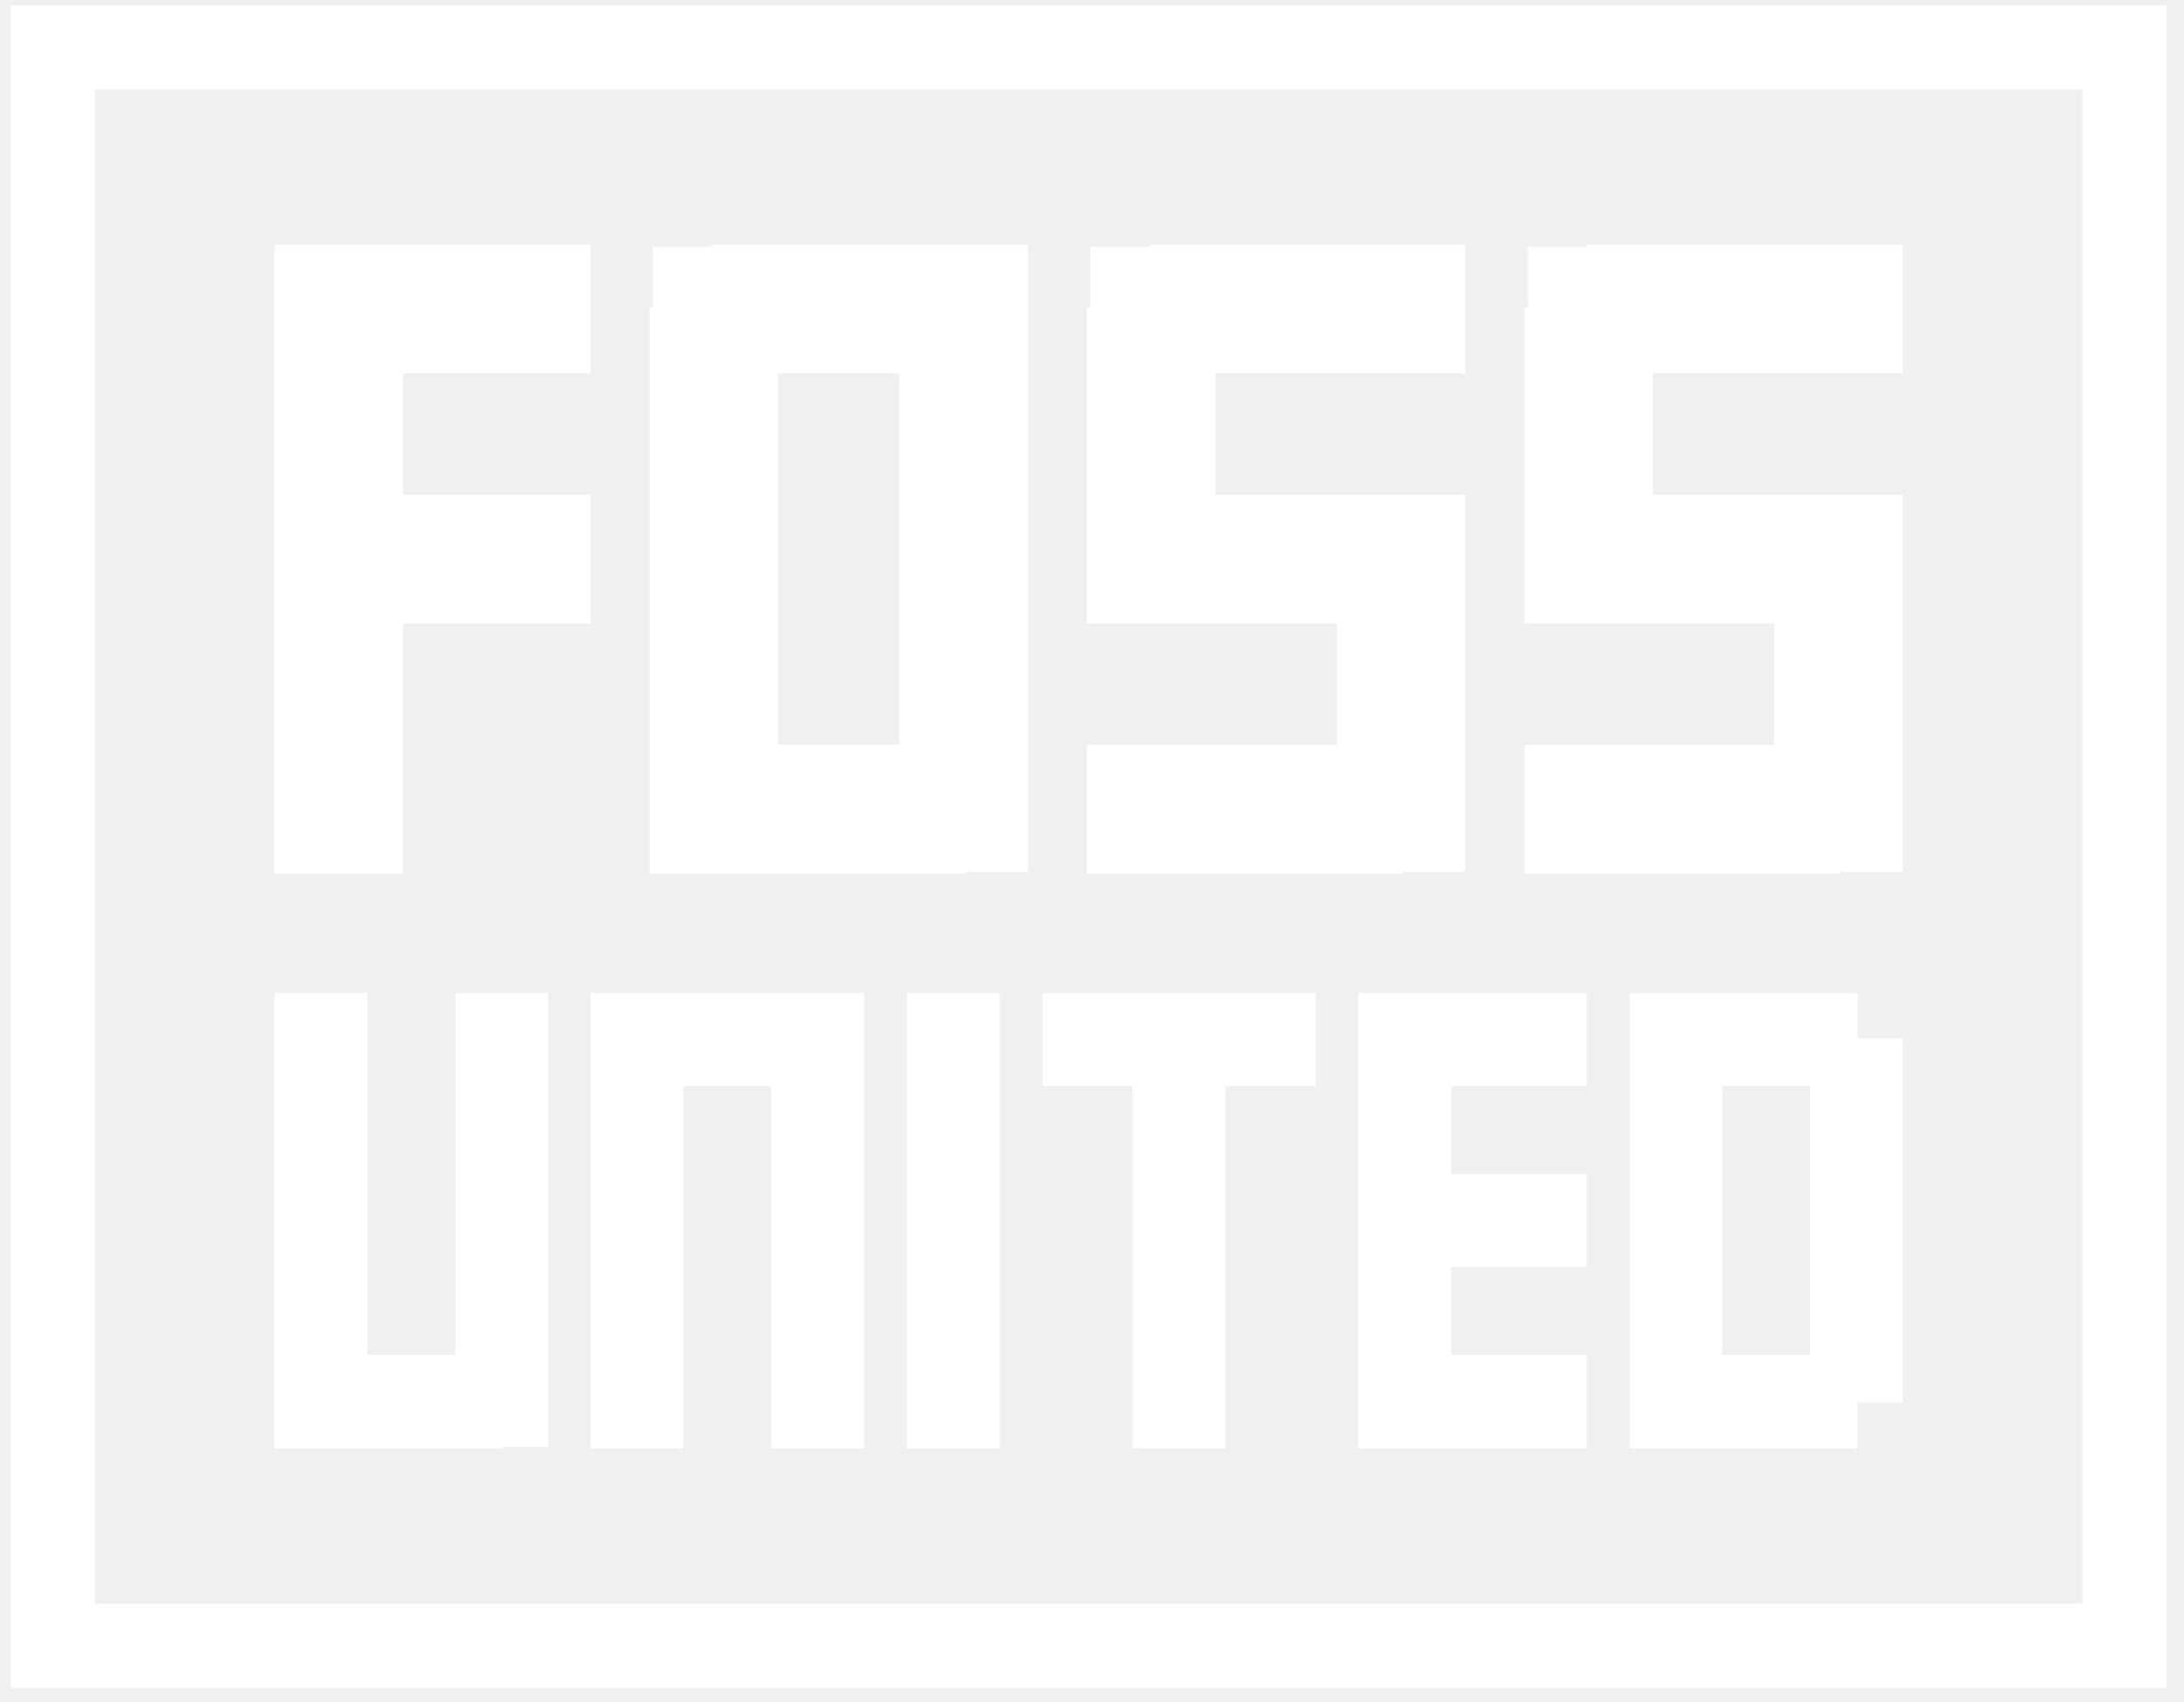
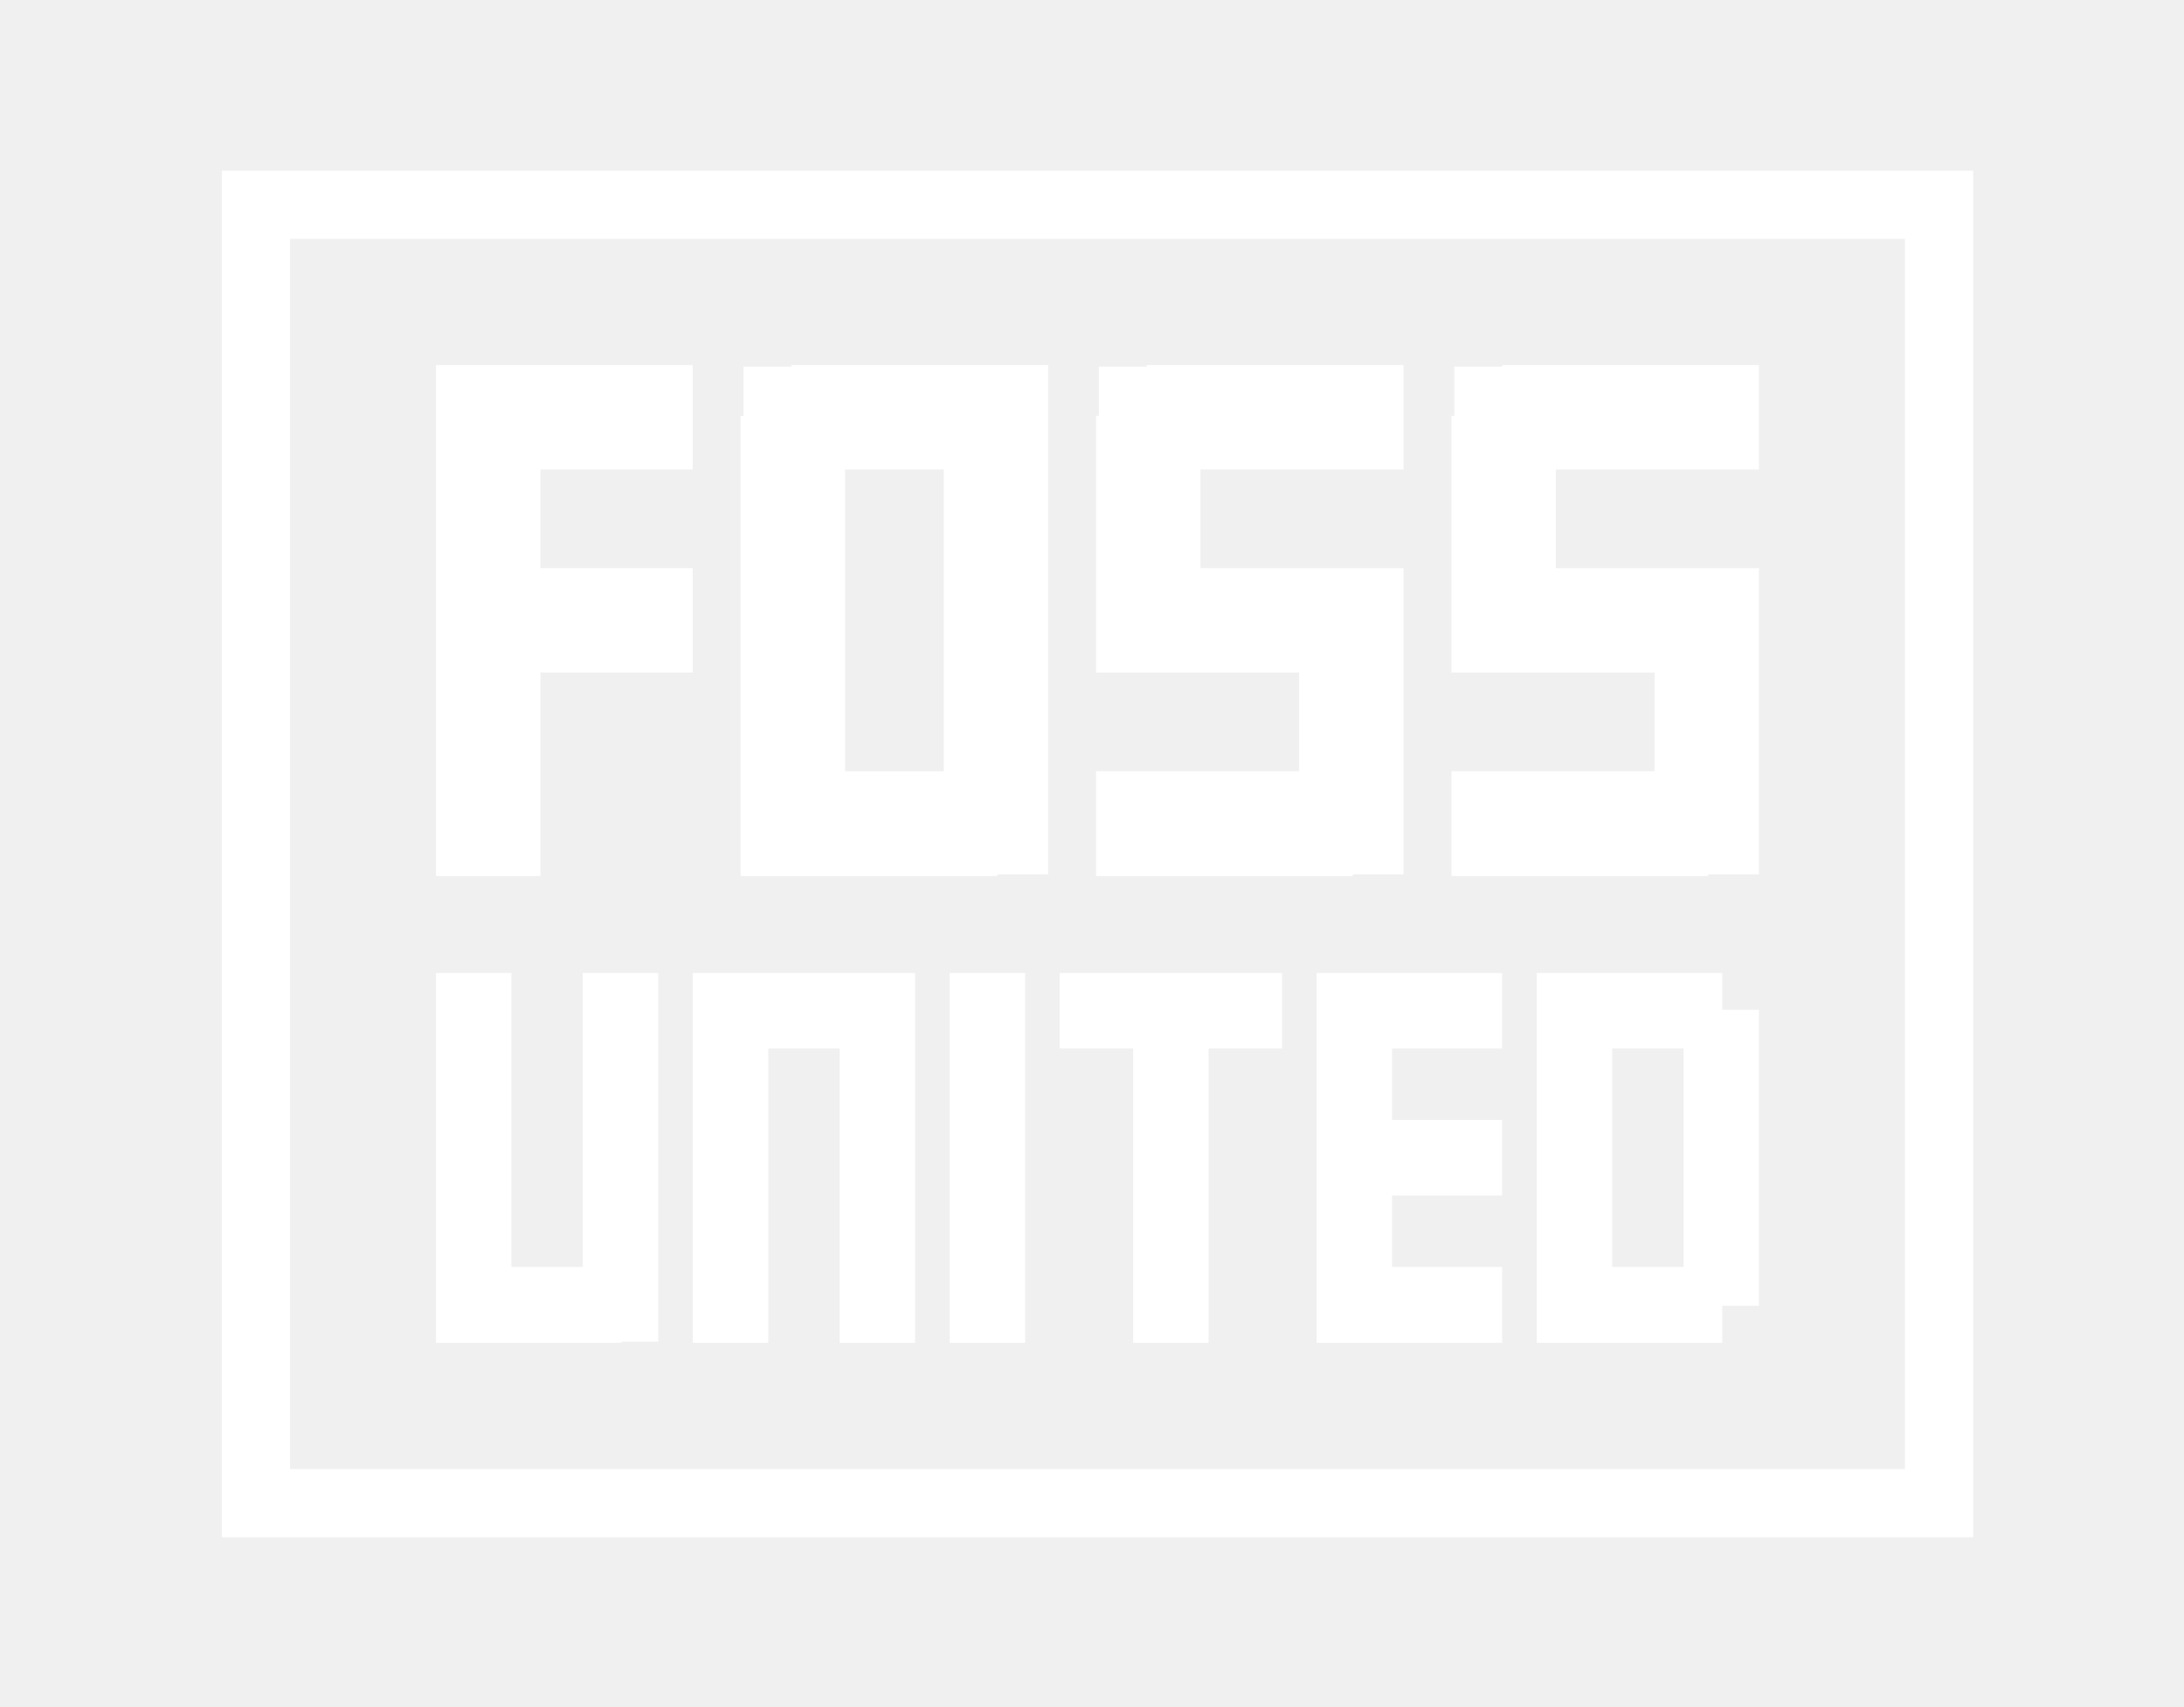
- <svg xmlns="http://www.w3.org/2000/svg" width="104" height="81" version="1.1" viewBox="0 0 104 81">
-   <g id="Page-1" fill="none" fill-rule="evenodd" stroke="none" stroke-width="1">
-     <g id="site" transform="translate(-160.8031, -89)">
-       <g id="Group-2" transform="translate(163.3239, 91.26077)">
-         <g id="g1593" fill="#FFF" fill-rule="nonzero" transform="translate(10.21783, 8.684369)">
-           <g id="text1571" transform="translate(0.248104, 0)">
-             <polygon id="path1919" points="6.206 30.659 .088 30.659 .088 .712 15.133 .712 15.133 6.83 6.206 6.83 6.206 12.614 15.133 12.614 15.133 18.732 6.206 18.732" />
-             <path id="path1921" d="M24.06,24.517 L29.845,24.517 L29.845,6.83 L24.06,6.83 L24.06,24.517 Z M20.918,30.659 L20.918,27.659 L17.942,27.659 L17.942,3.687 L20.918,3.687 L20.918,0.712 L32.987,0.712 L32.987,3.687 L35.963,3.687 L35.963,27.659 L32.987,27.659 L32.987,30.659 L20.918,30.659 Z M18.109,0.807 L20.918,0.807 L20.918,3.687 L18.109,3.687 L18.109,0.807 Z M32.987,0.712 L35.963,0.712 L35.963,3.687 L32.987,3.687 L32.987,0.712 Z M32.987,27.659 L35.963,27.659 L35.963,30.564 L32.987,30.564 L32.987,27.659 Z M17.942,27.659 L20.918,27.659 L20.918,30.659 L17.942,30.659 L17.942,27.659 Z" />
-             <path id="path1923" d="M53.817,30.659 L38.772,30.659 L38.772,24.517 L50.675,24.517 L50.675,18.732 L41.748,18.732 L41.748,15.757 L38.772,15.757 L38.772,3.687 L41.748,3.687 L41.748,0.712 L56.793,0.712 L56.793,6.83 L44.89,6.83 L44.89,12.614 L53.817,12.614 L53.817,15.59 L56.793,15.59 L56.793,27.659 L53.817,27.659 L53.817,30.659 Z M38.939,0.807 L41.748,0.807 L41.748,3.687 L38.939,3.687 L38.939,0.807 Z M38.772,15.757 L41.748,15.757 L41.748,18.732 L38.772,18.732 L38.772,15.757 Z M53.817,12.614 L56.793,12.614 L56.793,15.59 L53.817,15.59 L53.817,12.614 Z M53.817,27.659 L56.793,27.659 L56.793,30.564 L53.817,30.564 L53.817,27.659 Z" />
-             <path id="path1925" d="M74.647,30.659 L59.602,30.659 L59.602,24.517 L71.504,24.517 L71.504,18.732 L62.577,18.732 L62.577,15.757 L59.602,15.757 L59.602,3.687 L62.577,3.687 L62.577,0.712 L77.622,0.712 L77.622,6.83 L65.72,6.83 L65.72,12.614 L74.647,12.614 L74.647,15.59 L77.622,15.59 L77.622,27.659 L74.647,27.659 L74.647,30.659 Z M59.768,0.807 L62.577,0.807 L62.577,3.687 L59.768,3.687 L59.768,0.807 Z M59.602,15.757 L62.577,15.757 L62.577,18.732 L59.602,18.732 L59.602,15.757 Z M74.647,12.614 L77.622,12.614 L77.622,15.59 L74.647,15.59 L74.647,12.614 Z M74.647,27.659 L77.622,27.659 L77.622,30.564 L74.647,30.564 L74.647,27.659 Z" />
-           </g>
-           <g id="text1575" transform="translate(0.127883, 35.47358)">
-             <path id="path1928" d="M2.357,22.543 L2.357,20.372 L0.207,20.372 L0.207,0.865 L4.628,0.865 L4.628,18.097 L8.809,18.097 L8.809,0.865 L13.23,0.865 L13.23,20.372 L11.08,20.372 L11.08,22.543 L2.357,22.543 Z M0.207,20.372 L2.357,20.372 L2.357,22.543 L0.207,22.543 L0.207,20.372 Z M11.08,20.372 L13.23,20.372 L13.23,22.474 L11.08,22.474 L11.08,20.372 Z" />
-             <polygon id="path1930" points="19.681 22.543 15.26 22.543 15.26 .865 28.283 .865 28.283 22.543 23.862 22.543 23.862 5.294 19.681 5.294" />
-             <polygon id="path1932" points="34.735 22.543 30.313 22.543 30.313 .865 34.735 .865" />
-             <polygon id="path1934" points="45.487 22.543 41.066 22.543 41.066 5.294 36.765 5.294 36.765 .865 49.788 .865 49.788 5.294 45.487 5.294" />
-             <polygon id="path1936" points="62.691 22.543 51.818 22.543 51.818 .865 62.691 .865 62.691 5.294 56.239 5.294 56.239 9.481 62.691 9.481 62.691 13.91 56.239 13.91 56.239 18.097 62.691 18.097" />
-             <path id="path1938" d="M69.142,18.097 L73.323,18.097 L73.323,5.294 L69.142,5.294 L69.142,18.097 Z M64.721,22.543 L64.721,0.865 L75.594,0.865 L75.594,3.019 L77.744,3.019 L77.744,20.372 L75.594,20.372 L75.594,22.543 L64.721,22.543 Z" />
-           </g>
-         </g>
-         <rect id="rect1579" width="98.643" height="76.097" x="0" y="0" stroke="#FFF" stroke-width="4" />
-       </g>
-     </g>
-   </g>
+ <svg xmlns="http://www.w3.org/2000/svg" width="128" height="100" viewBox="0 0 128 100" fill="none">
+   <path d="M31.672 51.343H25.554V21.396H40.599V27.515H31.672V33.298H40.599V39.416H31.672V51.343Z" fill="white" />
+   <path d="M49.526 45.202H55.311V27.514H49.526V45.202ZM46.384 51.343V48.344H43.408V24.372H46.384V21.396H58.453V24.372H61.429V48.344H58.453V51.343H46.384ZM43.575 21.491H46.384V24.372H43.575V21.491ZM58.453 21.396L61.429 21.396V24.372H58.453V21.396ZM58.453 48.344H61.429V51.248H58.453V48.344ZM43.408 48.344H46.384V51.343L43.408 51.343V48.344Z" fill="white" />
+   <path d="M79.283 51.343H64.237V45.201H76.14V39.417H67.213V36.441H64.237V24.372H67.213V21.396H82.258V27.514H70.356V33.299H79.283V36.274H82.258V48.344H79.283V51.343ZM64.404 21.491H67.213V24.372H64.404V21.491ZM64.237 36.441H67.213V39.417H64.238L64.237 36.441ZM79.283 33.299H82.258L82.258 36.274H79.283V33.299ZM79.283 48.344H82.258L82.258 51.248H79.283L79.283 48.344Z" fill="white" />
+   <path d="M100.112 51.343H85.067V45.201H96.97V39.417H88.043V36.441H85.067V24.372H88.043V21.396H103.088V27.514H91.185V33.299H100.112V36.274H103.088V48.344H100.112V51.343ZM85.234 21.491H88.043V24.372H85.234V21.491ZM85.067 36.441H88.043V39.417H85.067L85.067 36.441ZM100.112 33.299H103.088L103.088 36.274H100.112V33.299ZM100.112 48.344H103.088L103.088 51.248H100.112L100.112 48.344Z" fill="white" />
+   <path d="M27.703 78.701V76.53H25.552V57.023H29.974V74.255H34.154V57.023H38.576V76.53H36.425V78.701H27.703ZM25.552 76.53H27.703V78.701H25.552V76.53ZM36.425 76.53H38.576V78.632H36.425V76.53Z" fill="white" />
+   <path d="M45.027 78.701H40.606V57.023H53.629V78.701H49.208V61.452H45.027V78.701Z" fill="white" />
+   <path d="M60.081 78.701H55.659V57.023H60.081V78.701Z" fill="white" />
+   <path d="M70.833 78.701H66.412V61.452H62.111V57.023H75.134V61.452H70.833V78.701Z" fill="white" />
+   <path d="M88.037 78.701H77.164V57.023H88.037V61.452H81.585V65.639H88.037V70.068H81.585V74.255H88.037V78.701Z" fill="white" />
+   <path d="M94.488 74.255H98.668V61.452H94.488V74.255ZM90.066 78.701V57.023H100.939V59.177H103.09V76.53H100.939V78.701H90.066Z" fill="white" />
+   <path d="M113.643 12H15V88.097H113.643V12Z" stroke="white" stroke-width="4" />
</svg>
